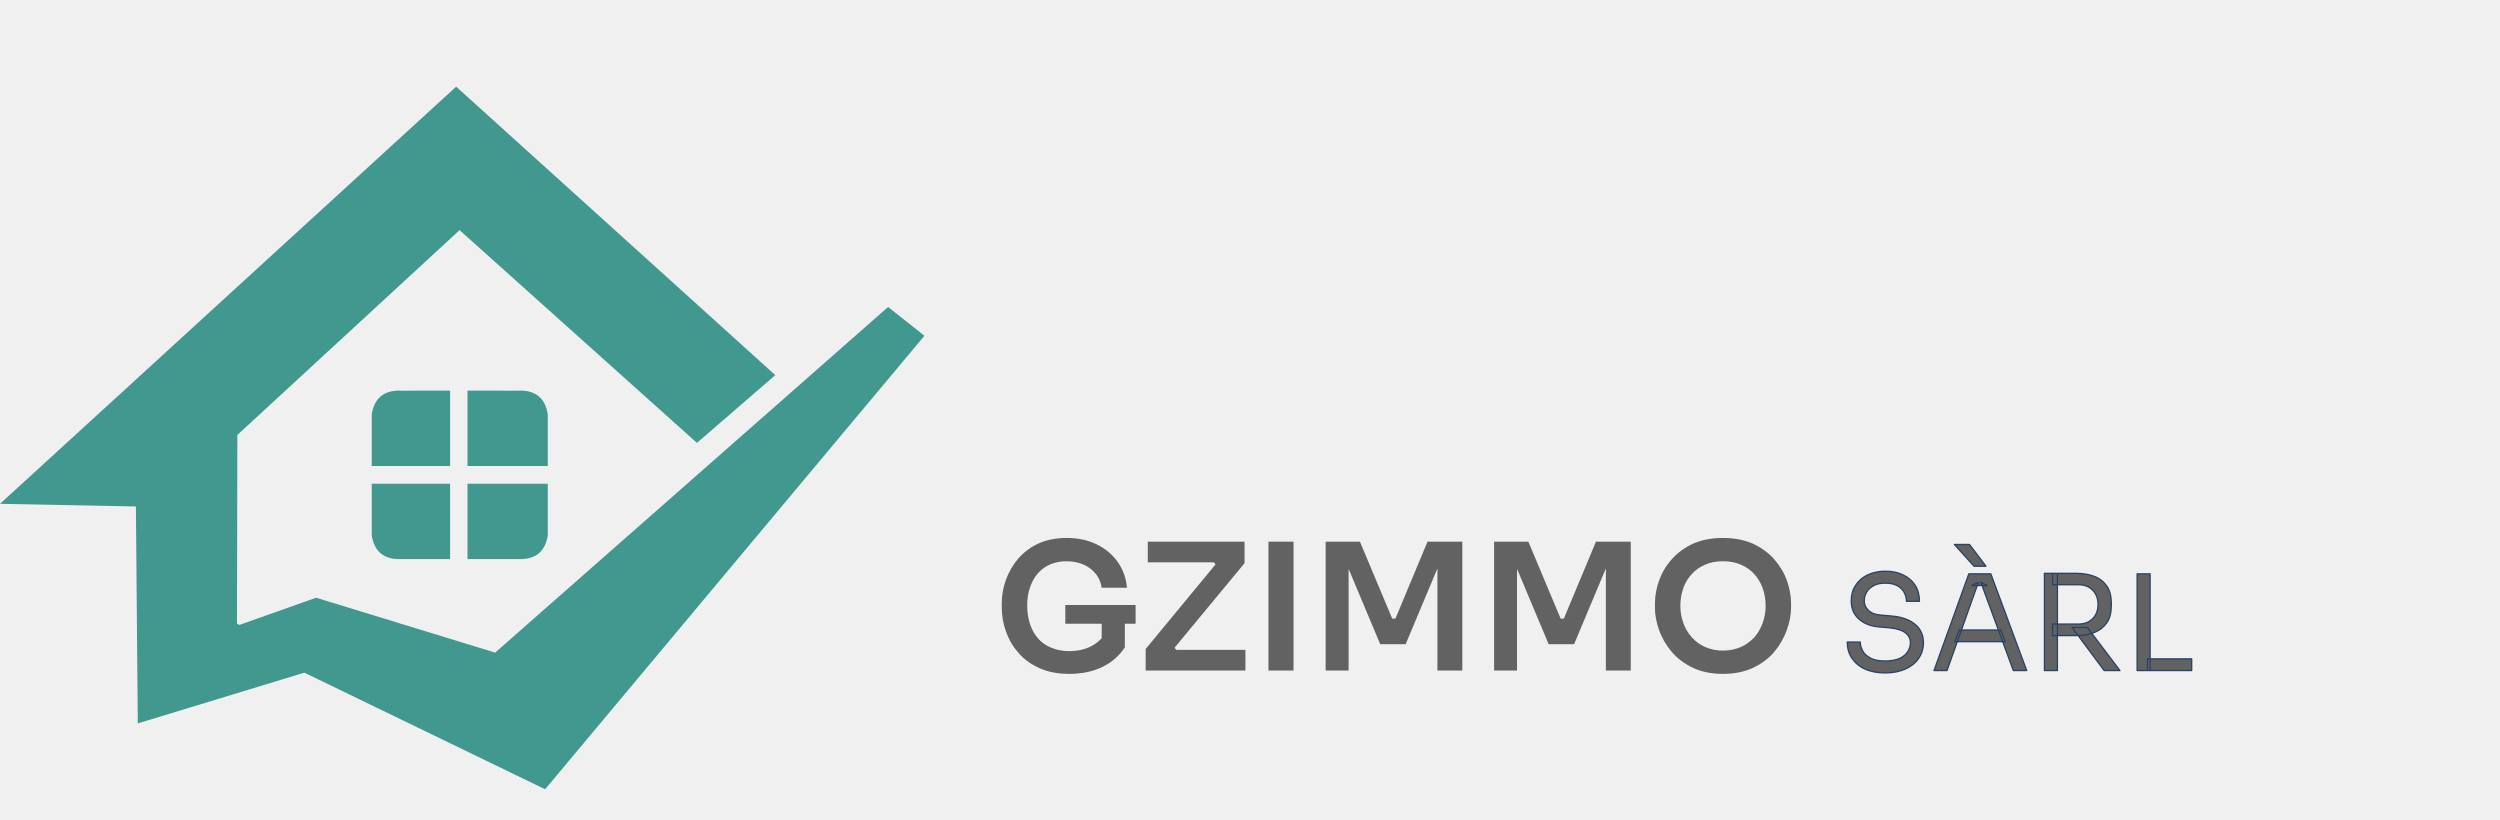
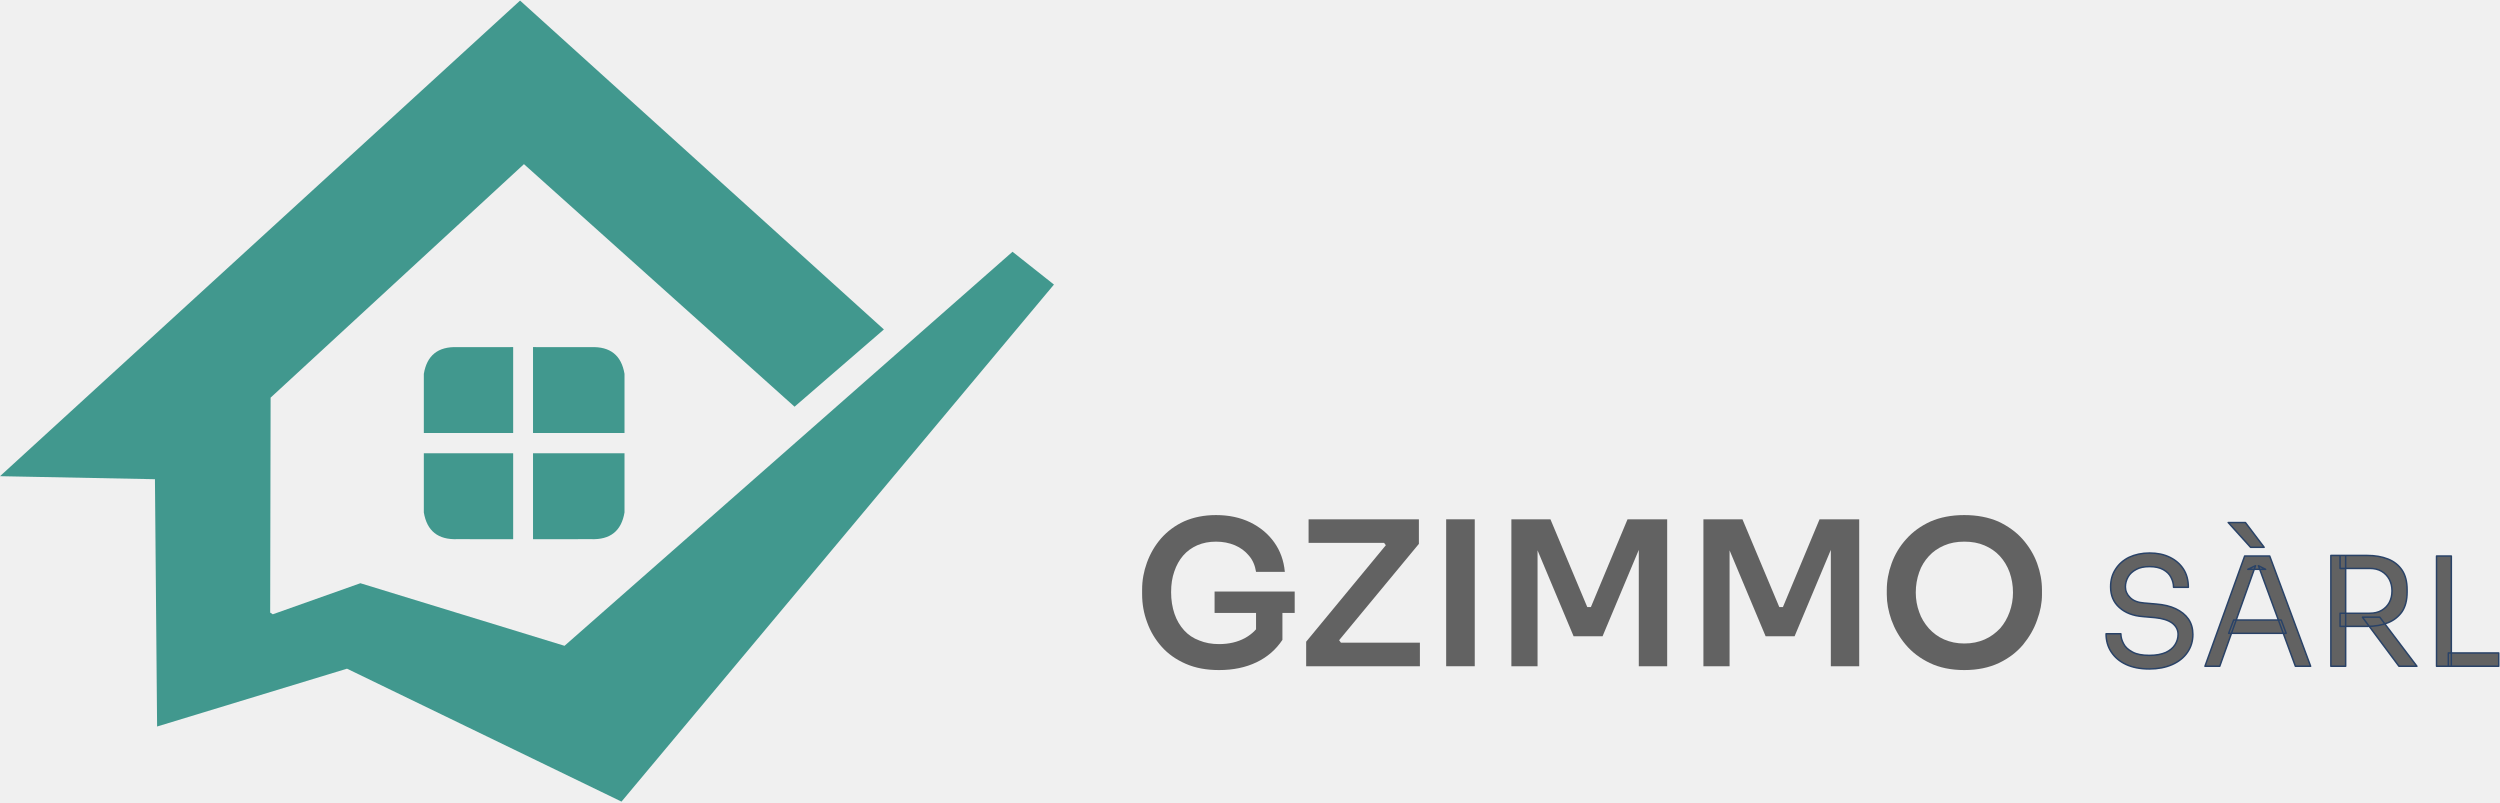
- <svg xmlns="http://www.w3.org/2000/svg" width="100%" height="100%" viewBox="44 620 3540 1160" preserveAspectRatio="xMinYMid meet" version="1.1" xml:space="preserve" style="fill-rule:evenodd;clip-rule:evenodd;stroke-linecap:round;stroke-linejoin:round;stroke-miterlimit:1.5;">
+ <svg xmlns="http://www.w3.org/2000/svg" width="100%" height="100%" viewBox="44 742 3105 997" version="1.1" xml:space="preserve" style="fill-rule:evenodd;clip-rule:evenodd;stroke-linecap:round;stroke-linejoin:round;stroke-miterlimit:1.5;">
  <rect id="LOCKUP_HORIZONTAL" x="0" y="0" width="3507.874" height="2480.315" style="fill:none;" />
  <g id="LOCKUP_HORIZONTAL1">
    <g id="SYMBOLE">
      <g transform="matrix(0.536036,0,0,0.536036,-244.3874,452.7205)">
        <path d="M538,1643L1743,541L2586,1303L2379,1482L1752,920L1165,1461L1164,1959L1170,1963L1373,1891L1846,2036L2884,1123L2980,1199L1978,2397L1342,2089L902,2223L897,1650L538,1643Z" style="fill:#41988e;stroke:#fff;stroke-opacity:0;stroke-width:7.77px;" />
      </g>
      <g transform="matrix(-0.536036,0,0,0.536036,1634.419,452.7205)">
        <path d="M1778,1343.892L1907,1344C1952.334,1342.185 1977.92,1363.333 1985,1406L1985,1543L1778,1543L1778,1343.892Z" style="fill:#41988e;stroke:#fff;stroke-opacity:0;stroke-width:7.77px;" />
      </g>
      <g transform="matrix(0.536036,0,0,0.536036,-244.3874,452.7205)">
        <path d="M1773,1343.892L1907,1344C1952.334,1342.185 1977.92,1363.333 1985,1406L1985,1543L1773,1543L1773,1343.892Z" style="fill:#41988e;stroke:#fff;stroke-opacity:0;stroke-width:7.77px;" />
      </g>
      <g transform="matrix(0.536036,0,0,-0.536036,-244.3874,2132.064)">
        <path d="M1773,1343.892L1907,1344C1952.334,1342.185 1977.92,1363.333 1985,1406L1985,1543L1773,1543L1773,1343.892Z" style="fill:#41988e;stroke:#fff;stroke-opacity:0;stroke-width:7.77px;" />
      </g>
      <g transform="matrix(-0.536036,-0,0,-0.536036,1634.419,2132.064)">
        <path d="M1778,1343.892L1907,1344C1952.334,1342.185 1977.92,1363.333 1985,1406L1985,1543L1778,1543L1778,1343.892Z" style="fill:#41988e;stroke:#fff;stroke-opacity:0;stroke-width:7.77px;" />
      </g>
      <g transform="matrix(0.465037,0,0,0.465037,1158.692,1477.642)">
        <rect x="628.057" y="-384.528" width="3658.937" height="756" style="fill:#fff;fill-opacity:0;" />
        <g>
          <g transform="matrix(537.5916,0,0,537.5916,628.0574,197.4716)">
            <path d="M0.429,0.019C0.367,0.019 0.312,0.009 0.264,-0.012C0.216,-0.033 0.176,-0.061 0.144,-0.097C0.112,-0.133 0.088,-0.173 0.072,-0.218C0.055,-0.263 0.047,-0.31 0.047,-0.358L0.047,-0.381C0.047,-0.427 0.055,-0.471 0.071,-0.515C0.087,-0.559 0.11,-0.599 0.141,-0.635C0.172,-0.67 0.21,-0.699 0.256,-0.72C0.302,-0.74 0.354,-0.751 0.414,-0.751C0.478,-0.751 0.534,-0.739 0.584,-0.715C0.633,-0.691 0.673,-0.658 0.703,-0.616C0.733,-0.574 0.751,-0.525 0.756,-0.469L0.613,-0.469C0.608,-0.5 0.597,-0.527 0.578,-0.549C0.559,-0.572 0.536,-0.589 0.508,-0.601C0.479,-0.613 0.448,-0.619 0.414,-0.619C0.38,-0.619 0.349,-0.613 0.321,-0.601C0.294,-0.589 0.27,-0.572 0.251,-0.55C0.232,-0.528 0.217,-0.501 0.207,-0.471C0.196,-0.44 0.191,-0.406 0.191,-0.368C0.191,-0.328 0.197,-0.292 0.208,-0.26C0.219,-0.228 0.235,-0.201 0.256,-0.178C0.276,-0.156 0.301,-0.139 0.331,-0.128C0.36,-0.116 0.393,-0.11 0.429,-0.11C0.478,-0.11 0.521,-0.12 0.558,-0.14C0.594,-0.16 0.621,-0.187 0.638,-0.22L0.613,-0.105L0.613,-0.293L0.744,-0.293L0.744,-0.131C0.712,-0.083 0.67,-0.046 0.616,-0.02C0.562,0.006 0.5,0.019 0.429,0.019ZM0.407,-0.265L0.407,-0.371L0.805,-0.371L0.805,-0.265L0.407,-0.265Z" style="fill:#626262;fill-rule:nonzero;" />
          </g>
          <g transform="matrix(537.5916,0,0,537.5916,1066.732,197.4716)">
            <path d="M0.046,-0L0.046,-0.122L0.449,-0.61L0.451,-0.589L0.421,-0.629L0.441,-0.613L0.058,-0.613L0.058,-0.73L0.606,-0.73L0.606,-0.608L0.202,-0.12L0.199,-0.144L0.232,-0.099L0.208,-0.117L0.611,-0.117L0.611,-0L0.046,-0Z" style="fill:#626262;fill-rule:nonzero;" />
          </g>
          <g transform="matrix(537.5916,0,0,537.5916,1415.898,197.4716)">
            <rect x="0.092" y="-0.73" width="0.142" height="0.73" style="fill:#626262;fill-rule:nonzero;" />
          </g>
          <g transform="matrix(537.5916,0,0,537.5916,1591.153,197.4716)">
            <path d="M0.09,-0L0.09,-0.73L0.284,-0.73L0.467,-0.294L0.485,-0.294L0.667,-0.73L0.864,-0.73L0.864,-0L0.723,-0L0.723,-0.623L0.741,-0.621L0.543,-0.149L0.399,-0.149L0.201,-0.621L0.22,-0.623L0.22,-0L0.09,-0Z" style="fill:#626262;fill-rule:nonzero;" />
          </g>
          <g transform="matrix(537.5916,0,0,537.5916,2104.015,197.4716)">
            <path d="M0.09,-0L0.09,-0.73L0.284,-0.73L0.467,-0.294L0.485,-0.294L0.667,-0.73L0.864,-0.73L0.864,-0L0.723,-0L0.723,-0.623L0.741,-0.621L0.543,-0.149L0.399,-0.149L0.201,-0.621L0.22,-0.623L0.22,-0L0.09,-0Z" style="fill:#626262;fill-rule:nonzero;" />
          </g>
          <g transform="matrix(537.5916,0,0,537.5916,2616.877,197.4716)">
            <path d="M0.432,0.019C0.366,0.019 0.309,0.007 0.261,-0.016C0.213,-0.039 0.173,-0.069 0.141,-0.107C0.109,-0.145 0.086,-0.186 0.07,-0.23C0.055,-0.273 0.047,-0.315 0.047,-0.356L0.047,-0.378C0.047,-0.423 0.055,-0.467 0.071,-0.511C0.087,-0.555 0.111,-0.596 0.144,-0.632C0.176,-0.668 0.216,-0.697 0.264,-0.719C0.312,-0.74 0.368,-0.751 0.432,-0.751C0.496,-0.751 0.552,-0.74 0.601,-0.719C0.648,-0.697 0.689,-0.668 0.721,-0.632C0.753,-0.596 0.778,-0.555 0.794,-0.511C0.81,-0.467 0.818,-0.423 0.818,-0.378L0.818,-0.356C0.818,-0.315 0.81,-0.273 0.794,-0.23C0.779,-0.186 0.755,-0.145 0.724,-0.107C0.692,-0.069 0.652,-0.039 0.604,-0.016C0.555,0.007 0.498,0.019 0.432,0.019ZM0.432,-0.113C0.47,-0.113 0.503,-0.12 0.533,-0.133C0.563,-0.146 0.588,-0.165 0.61,-0.188C0.631,-0.212 0.646,-0.239 0.657,-0.269C0.668,-0.299 0.674,-0.332 0.674,-0.366C0.674,-0.402 0.668,-0.436 0.657,-0.467C0.646,-0.497 0.63,-0.524 0.609,-0.547C0.588,-0.57 0.563,-0.587 0.533,-0.6C0.503,-0.613 0.47,-0.619 0.432,-0.619C0.395,-0.619 0.362,-0.613 0.332,-0.6C0.302,-0.587 0.277,-0.57 0.256,-0.547C0.235,-0.524 0.218,-0.497 0.208,-0.467C0.197,-0.436 0.191,-0.402 0.191,-0.366C0.191,-0.332 0.197,-0.299 0.208,-0.269C0.218,-0.239 0.235,-0.212 0.256,-0.188C0.277,-0.165 0.302,-0.146 0.332,-0.133C0.362,-0.12 0.395,-0.113 0.432,-0.113Z" style="fill:#626262;fill-rule:nonzero;" />
          </g>
        </g>
        <g>
          <g transform="matrix(403.1937,0,0,403.1937,3205.225,197.4716)">
            <path d="M0.343,0.018C0.282,0.018 0.231,0.008 0.188,-0.012C0.145,-0.032 0.113,-0.06 0.09,-0.095C0.067,-0.13 0.056,-0.17 0.056,-0.215L0.154,-0.215C0.154,-0.193 0.16,-0.171 0.172,-0.149C0.183,-0.127 0.203,-0.109 0.231,-0.094C0.258,-0.079 0.296,-0.072 0.343,-0.072C0.387,-0.072 0.423,-0.079 0.451,-0.091C0.479,-0.104 0.5,-0.122 0.513,-0.143C0.526,-0.164 0.533,-0.186 0.533,-0.211C0.533,-0.241 0.52,-0.266 0.494,-0.286C0.468,-0.305 0.43,-0.317 0.38,-0.322L0.299,-0.329C0.234,-0.334 0.183,-0.354 0.144,-0.389C0.105,-0.424 0.086,-0.469 0.086,-0.526C0.086,-0.571 0.097,-0.61 0.119,-0.643C0.14,-0.676 0.17,-0.703 0.209,-0.722C0.248,-0.74 0.293,-0.75 0.344,-0.75C0.395,-0.75 0.439,-0.741 0.478,-0.722C0.517,-0.703 0.547,-0.677 0.569,-0.643C0.59,-0.61 0.601,-0.57 0.601,-0.523L0.503,-0.523C0.503,-0.546 0.497,-0.568 0.486,-0.589C0.476,-0.61 0.458,-0.627 0.435,-0.64C0.412,-0.653 0.381,-0.66 0.344,-0.66C0.308,-0.66 0.278,-0.654 0.255,-0.641C0.231,-0.628 0.213,-0.612 0.202,-0.592C0.19,-0.571 0.184,-0.549 0.184,-0.526C0.184,-0.499 0.194,-0.476 0.215,-0.455C0.236,-0.434 0.266,-0.422 0.307,-0.419L0.388,-0.412C0.438,-0.408 0.481,-0.398 0.517,-0.381C0.554,-0.363 0.582,-0.341 0.602,-0.312C0.621,-0.284 0.631,-0.25 0.631,-0.211C0.631,-0.166 0.619,-0.127 0.595,-0.092C0.571,-0.057 0.537,-0.03 0.494,-0.011C0.451,0.008 0.4,0.018 0.343,0.018Z" style="fill:#626262;fill-rule:nonzero;stroke:#294267;stroke-width:0.01px;stroke-linecap:butt;stroke-miterlimit:2;" />
          </g>
          <g transform="matrix(403.1937,0,0,403.1937,3480.607,197.4716)">
            <path d="M0.028,-0L0.291,-0.73L0.457,-0.73L0.728,-0L0.627,-0L0.382,-0.666L0.43,-0.642L0.312,-0.642L0.363,-0.666L0.126,-0L0.028,-0ZM0.185,-0.218L0.218,-0.306L0.533,-0.306L0.566,-0.218L0.185,-0.218ZM0.33,-0.788L0.182,-0.952L0.296,-0.952L0.42,-0.788L0.33,-0.788Z" style="fill:#626262;fill-rule:nonzero;stroke:#294267;stroke-width:0.01px;stroke-linecap:butt;stroke-miterlimit:2;" />
          </g>
          <g transform="matrix(403.1937,0,0,403.1937,3785.421,197.4716)">
            <path d="M0.106,-0L0.106,-0.734L0.204,-0.734L0.204,-0L0.106,-0ZM0.557,-0L0.315,-0.325L0.43,-0.325L0.676,-0L0.557,-0ZM0.167,-0.264L0.167,-0.351L0.363,-0.351C0.394,-0.351 0.42,-0.357 0.442,-0.37C0.464,-0.383 0.481,-0.4 0.493,-0.422C0.505,-0.445 0.511,-0.47 0.511,-0.499C0.511,-0.528 0.505,-0.553 0.493,-0.576C0.481,-0.598 0.464,-0.616 0.442,-0.629C0.42,-0.642 0.394,-0.648 0.363,-0.648L0.167,-0.648L0.167,-0.734L0.345,-0.734C0.398,-0.734 0.445,-0.726 0.485,-0.71C0.525,-0.694 0.556,-0.669 0.578,-0.636C0.6,-0.603 0.611,-0.56 0.611,-0.507L0.611,-0.491C0.611,-0.438 0.6,-0.395 0.578,-0.362C0.555,-0.329 0.524,-0.304 0.484,-0.288C0.445,-0.272 0.398,-0.264 0.345,-0.264L0.167,-0.264Z" style="fill:#626262;fill-rule:nonzero;stroke:#294267;stroke-width:0.01px;stroke-linecap:butt;stroke-miterlimit:2;" />
          </g>
          <g transform="matrix(403.1937,0,0,403.1937,4067.657,197.4716)">
            <path d="M0.106,-0L0.106,-0.73L0.204,-0.73L0.204,-0L0.106,-0ZM0.184,-0L0.184,-0.088L0.518,-0.088L0.518,-0L0.184,-0Z" style="fill:#626262;fill-rule:nonzero;stroke:#294267;stroke-width:0.01px;stroke-linecap:butt;stroke-miterlimit:2;" />
          </g>
        </g>
      </g>
    </g>
  </g>
</svg>
